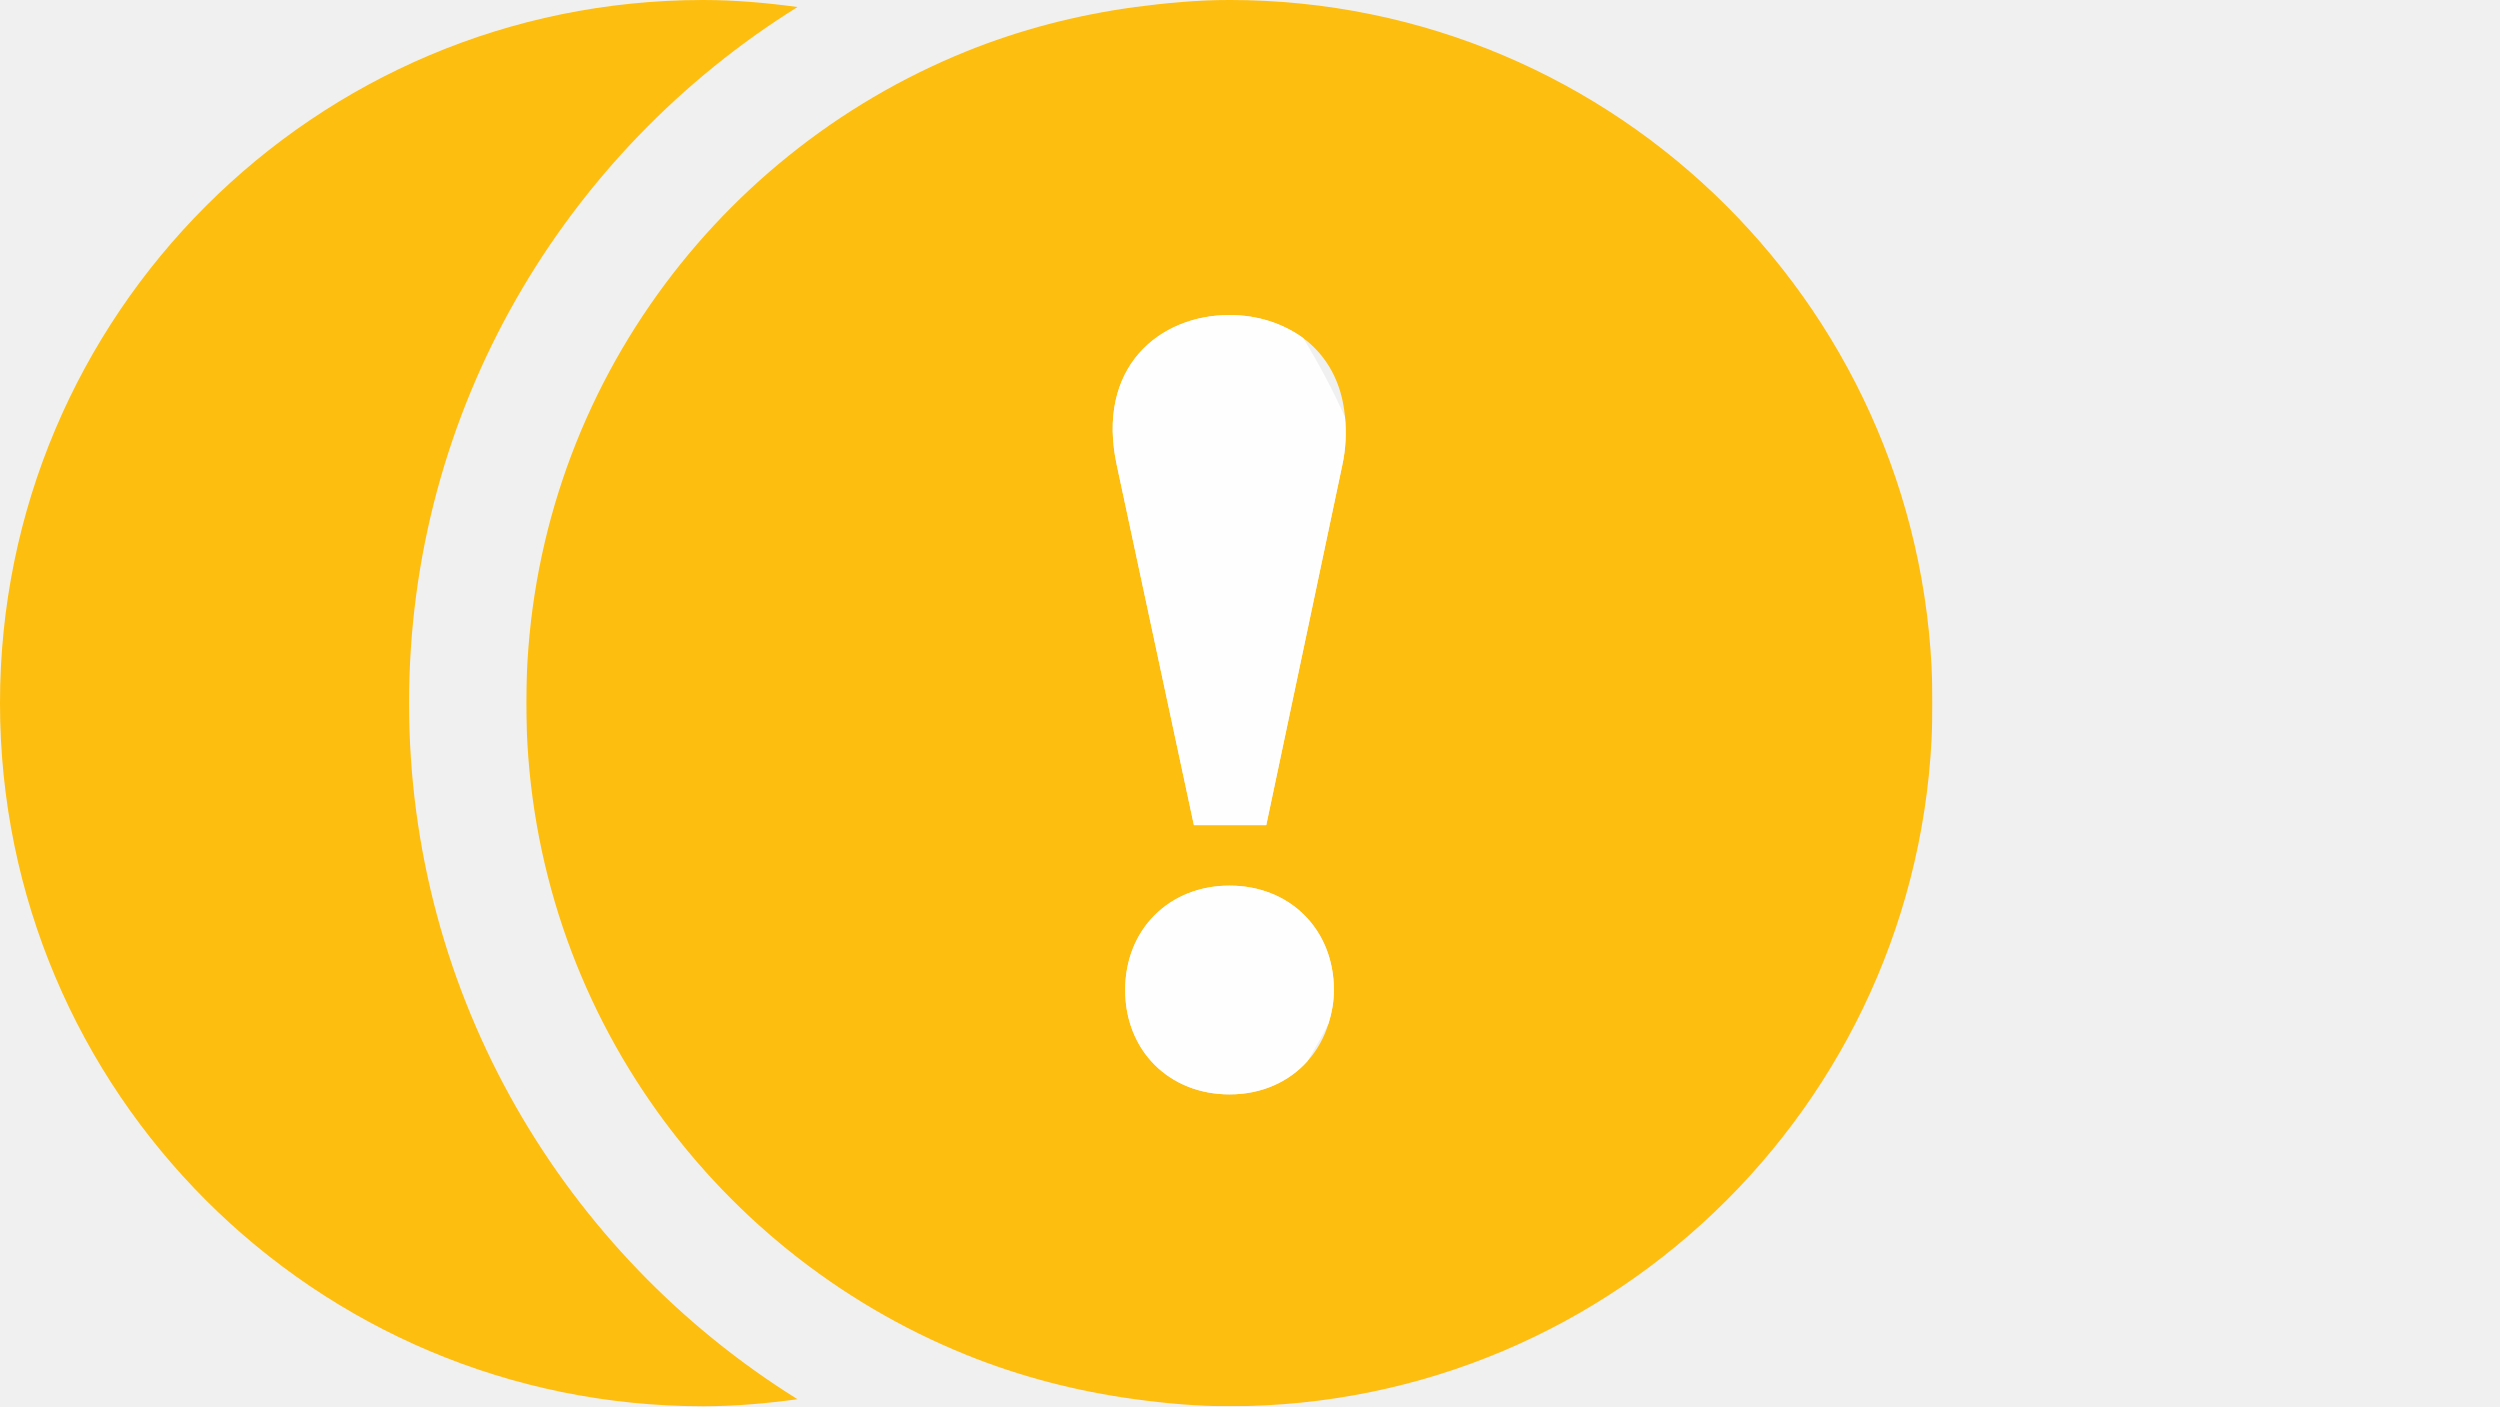
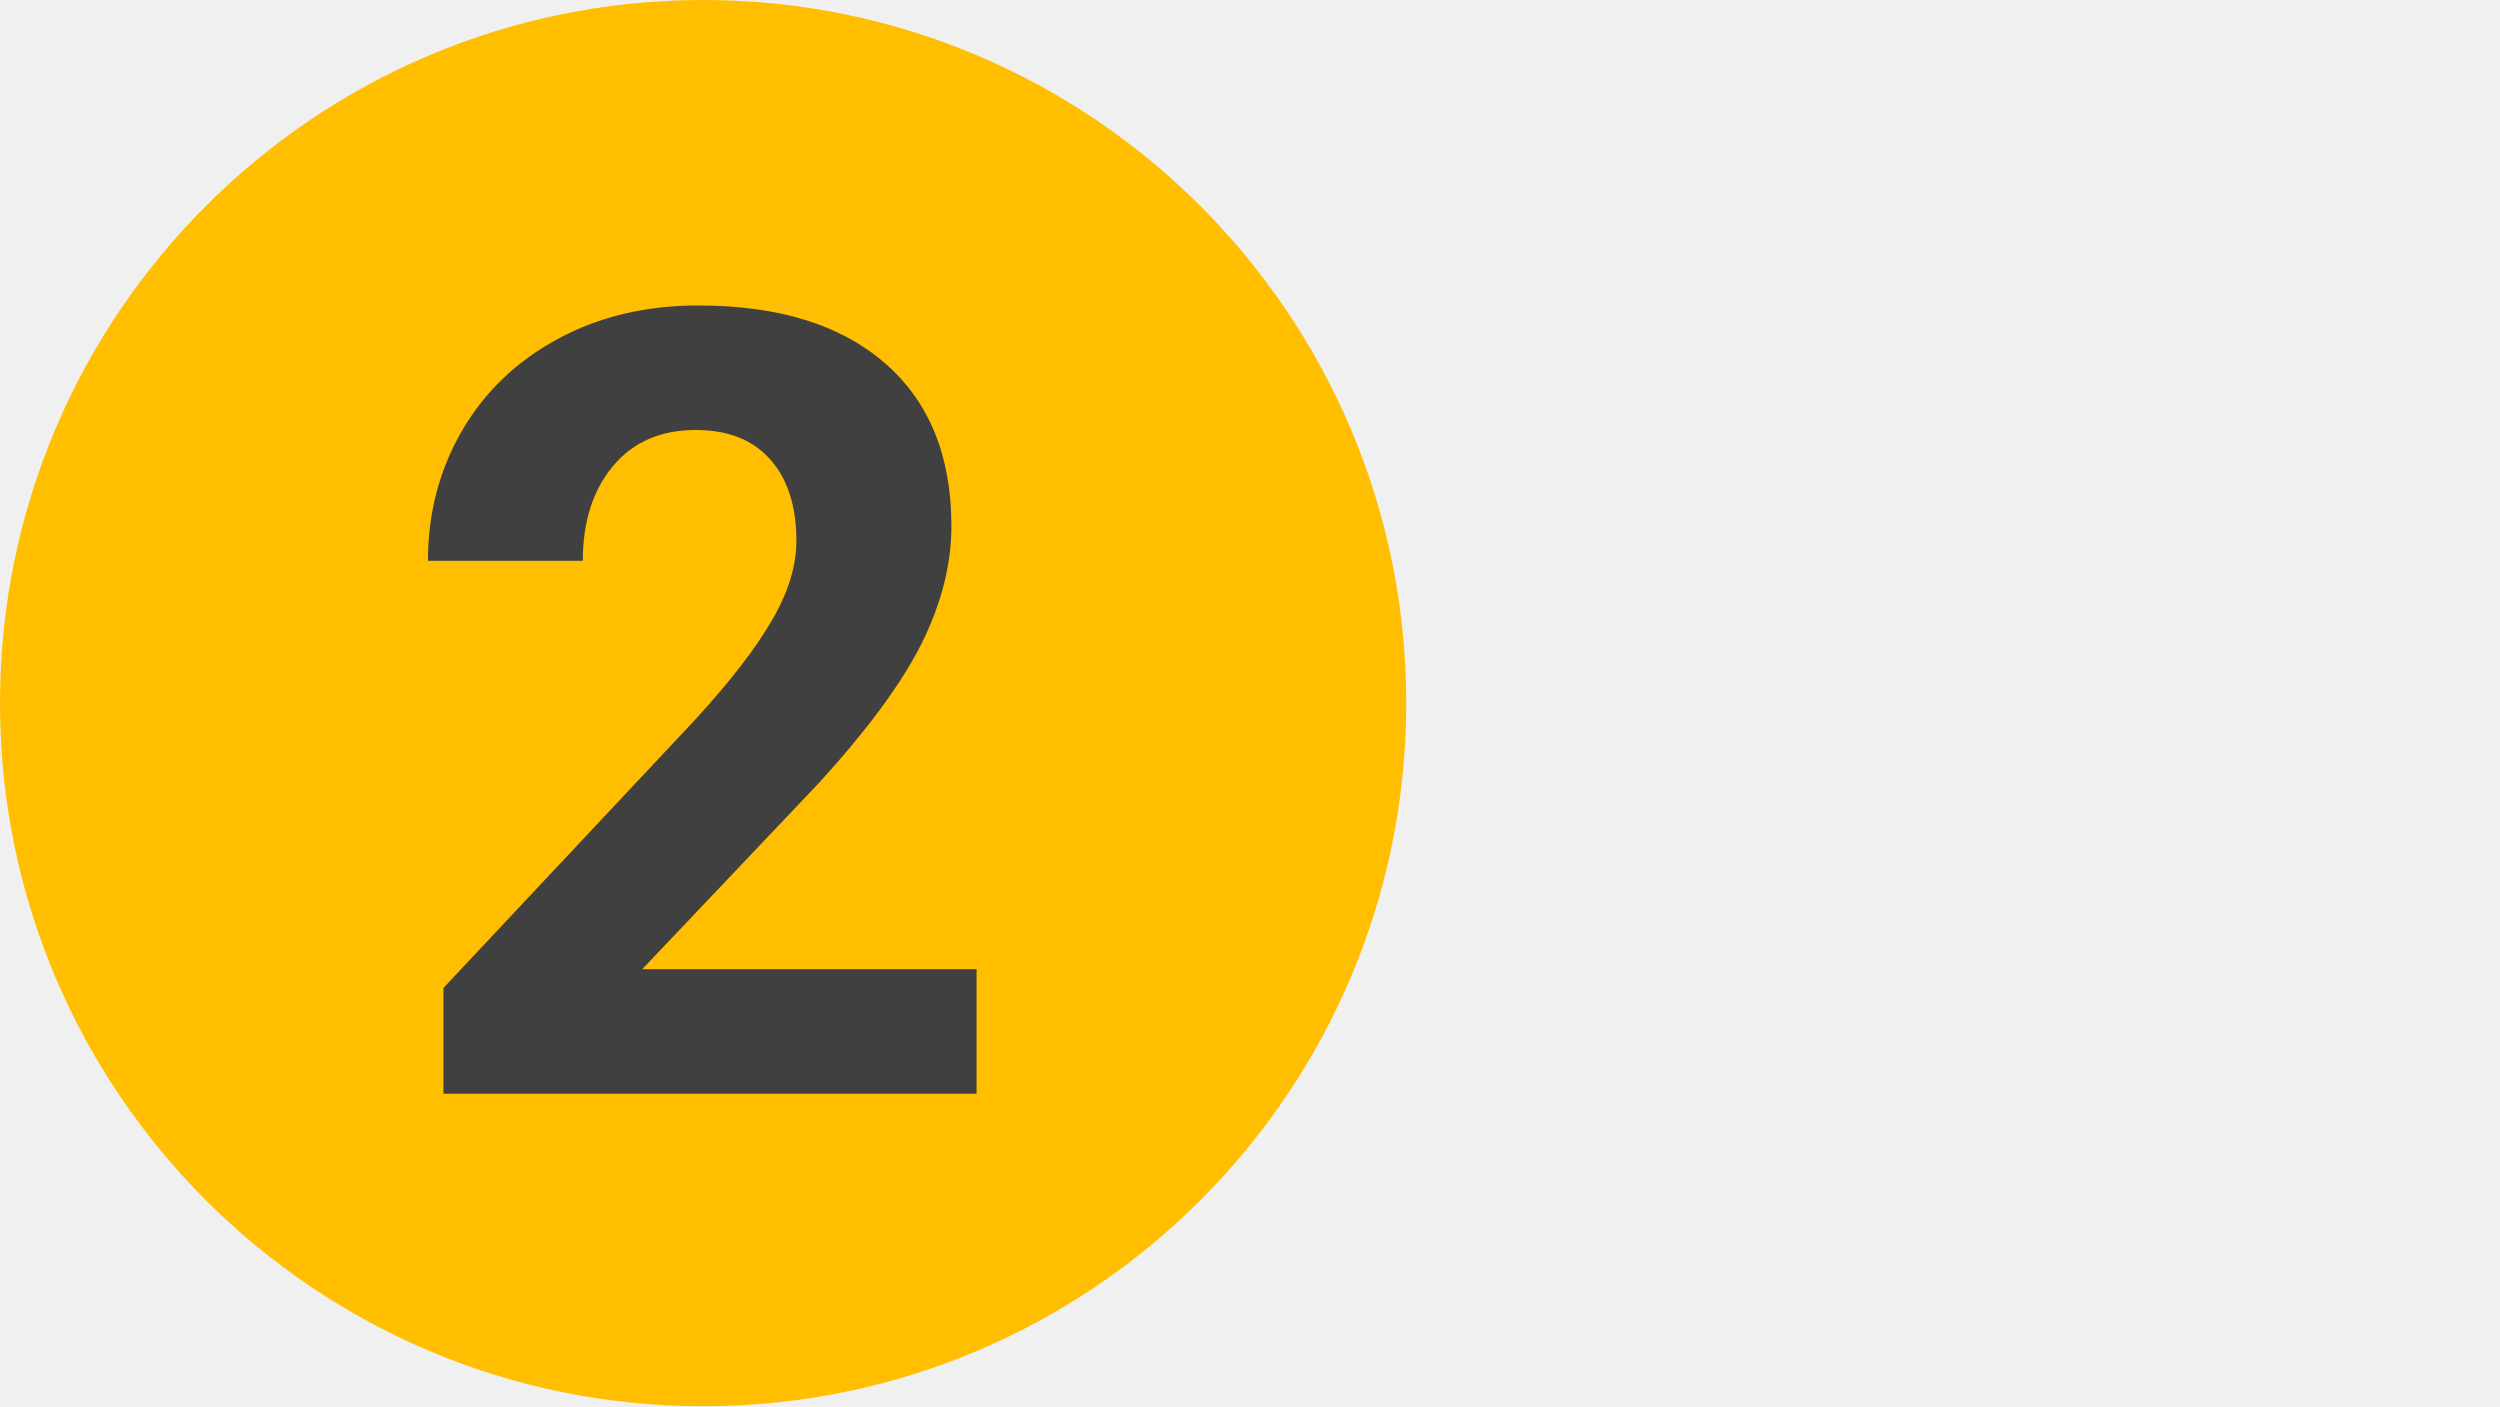
- <svg xmlns="http://www.w3.org/2000/svg" xmlns:xlink="http://www.w3.org/1999/xlink" width="16px" height="9px" viewBox="0 0 16 9" version="1.1">
-   <defs>
-     <polygon id="path-1" points="0.368 0 9.368 0 9.368 9 0.368 9 0.368 2.66453526e-15" />
-   </defs>
-   <g id="Symbols" stroke="none" stroke-width="1" fill="none" fill-rule="evenodd">
-     <g id="F1/P2">
-       <g id="Group-Copy">
-         <g id="Page-1">
-           <path d="M2.618,4.5 C2.618,2.62 3.615,0.973 5.104,0.045 C4.906,0.018 4.705,0 4.5,0 C2.015,0 0,2.015 0,4.5 C0,6.985 2.015,9 4.5,9 C4.705,9 4.906,8.982 5.104,8.955 C3.615,8.027 2.618,6.38 2.618,4.5" id="Fill-1" fill="#FEBE0F" />
-           <g id="Group-5" transform="translate(3, 0)">
-             <mask id="mask-2" fill="white">
-               <use xlink:href="#path-1" />
-             </mask>
-             <g id="Clip-4" />
-             <path d="M5.59,2.98 L5.104,5.281 L4.641,5.281 L4.148,2.98 C4.011,2.35 4.421,2.016 4.869,2.016 C5.042,2.016 5.208,2.067 5.341,2.164 C5.489,2.274 5.589,2.445 5.608,2.67 C5.616,2.764 5.615,2.865 5.59,2.98 M5.503,6.549 C5.475,6.641 5.429,6.723 5.368,6.791 C5.249,6.924 5.075,7.004 4.869,7.004 C4.482,7.004 4.201,6.723 4.201,6.336 C4.201,5.949 4.482,5.668 4.869,5.668 C5.256,5.668 5.537,5.949 5.537,6.336 C5.537,6.412 5.523,6.482 5.503,6.549 M4.868,-7.5e-05 C4.663,-7.5e-05 4.463,0.019 4.265,0.045 C3.888,0.096 3.525,0.191 3.184,0.329 C1.534,0.996 0.368,2.611 0.368,4.5 C0.368,6.389 1.534,8.004 3.184,8.671 C3.525,8.809 3.888,8.904 4.265,8.955 C4.463,8.982 4.663,9 4.868,9 C7.353,9 9.368,6.985 9.368,4.5 C9.368,2.015 7.353,-7.5e-05 4.868,-7.5e-05" id="Fill-3" fill="#FEBE0F" mask="url(#mask-2)" />
-           </g>
-           <path d="M7.869,5.668 C7.482,5.668 7.201,5.949 7.201,6.336 C7.201,6.723 7.482,7.004 7.869,7.004 C8.075,7.004 8.249,6.924 8.368,6.791 C8.415,6.712 8.461,6.631 8.503,6.549 C8.524,6.482 8.537,6.412 8.537,6.336 C8.537,5.949 8.256,5.668 7.869,5.668" id="Fill-10" fill="#FEFEFE" />
-           <path d="M7.148,2.98 L7.641,5.281 L8.104,5.281 L8.59,2.98 C8.615,2.865 8.617,2.764 8.608,2.67 C8.53,2.495 8.44,2.327 8.341,2.164 C8.209,2.067 8.042,2.016 7.869,2.016 C7.421,2.016 7.011,2.35 7.148,2.98" id="Fill-12" fill="#FEFEFE" />
-         </g>
+ <svg xmlns="http://www.w3.org/2000/svg" version="1.1" id="Layer_1" x="0px" y="0px" width="16px" height="9px" viewBox="0 0 16 9" enable-background="new 0 0 16 9" xml:space="preserve">
+   <g id="Symbols">
+     <g id="F1_x2F_P2">
+       <circle id="Oval-9-Copy" fill="#FFBF00" cx="4.5" cy="4.5" r="4.5" />
+       <g enable-background="new    ">
+         <path fill="#404040" d="M6.25,7H2.838V6.323l1.61-1.716c0.221-0.241,0.385-0.452,0.49-0.633c0.106-0.18,0.159-0.351,0.159-0.512     c0-0.222-0.056-0.396-0.167-0.521C4.818,2.814,4.659,2.752,4.452,2.752c-0.223,0-0.399,0.076-0.528,0.23     C3.795,3.136,3.73,3.338,3.73,3.589H2.739c0-0.303,0.072-0.58,0.217-0.831c0.145-0.25,0.35-0.446,0.614-0.589     s0.564-0.214,0.899-0.214c0.513,0,0.911,0.123,1.194,0.369C5.947,2.57,6.089,2.918,6.089,3.367c0,0.246-0.064,0.496-0.191,0.752     C5.77,4.374,5.551,4.671,5.241,5.011L4.11,6.203h2.14V7z" />
      </g>
    </g>
  </g>
</svg>
